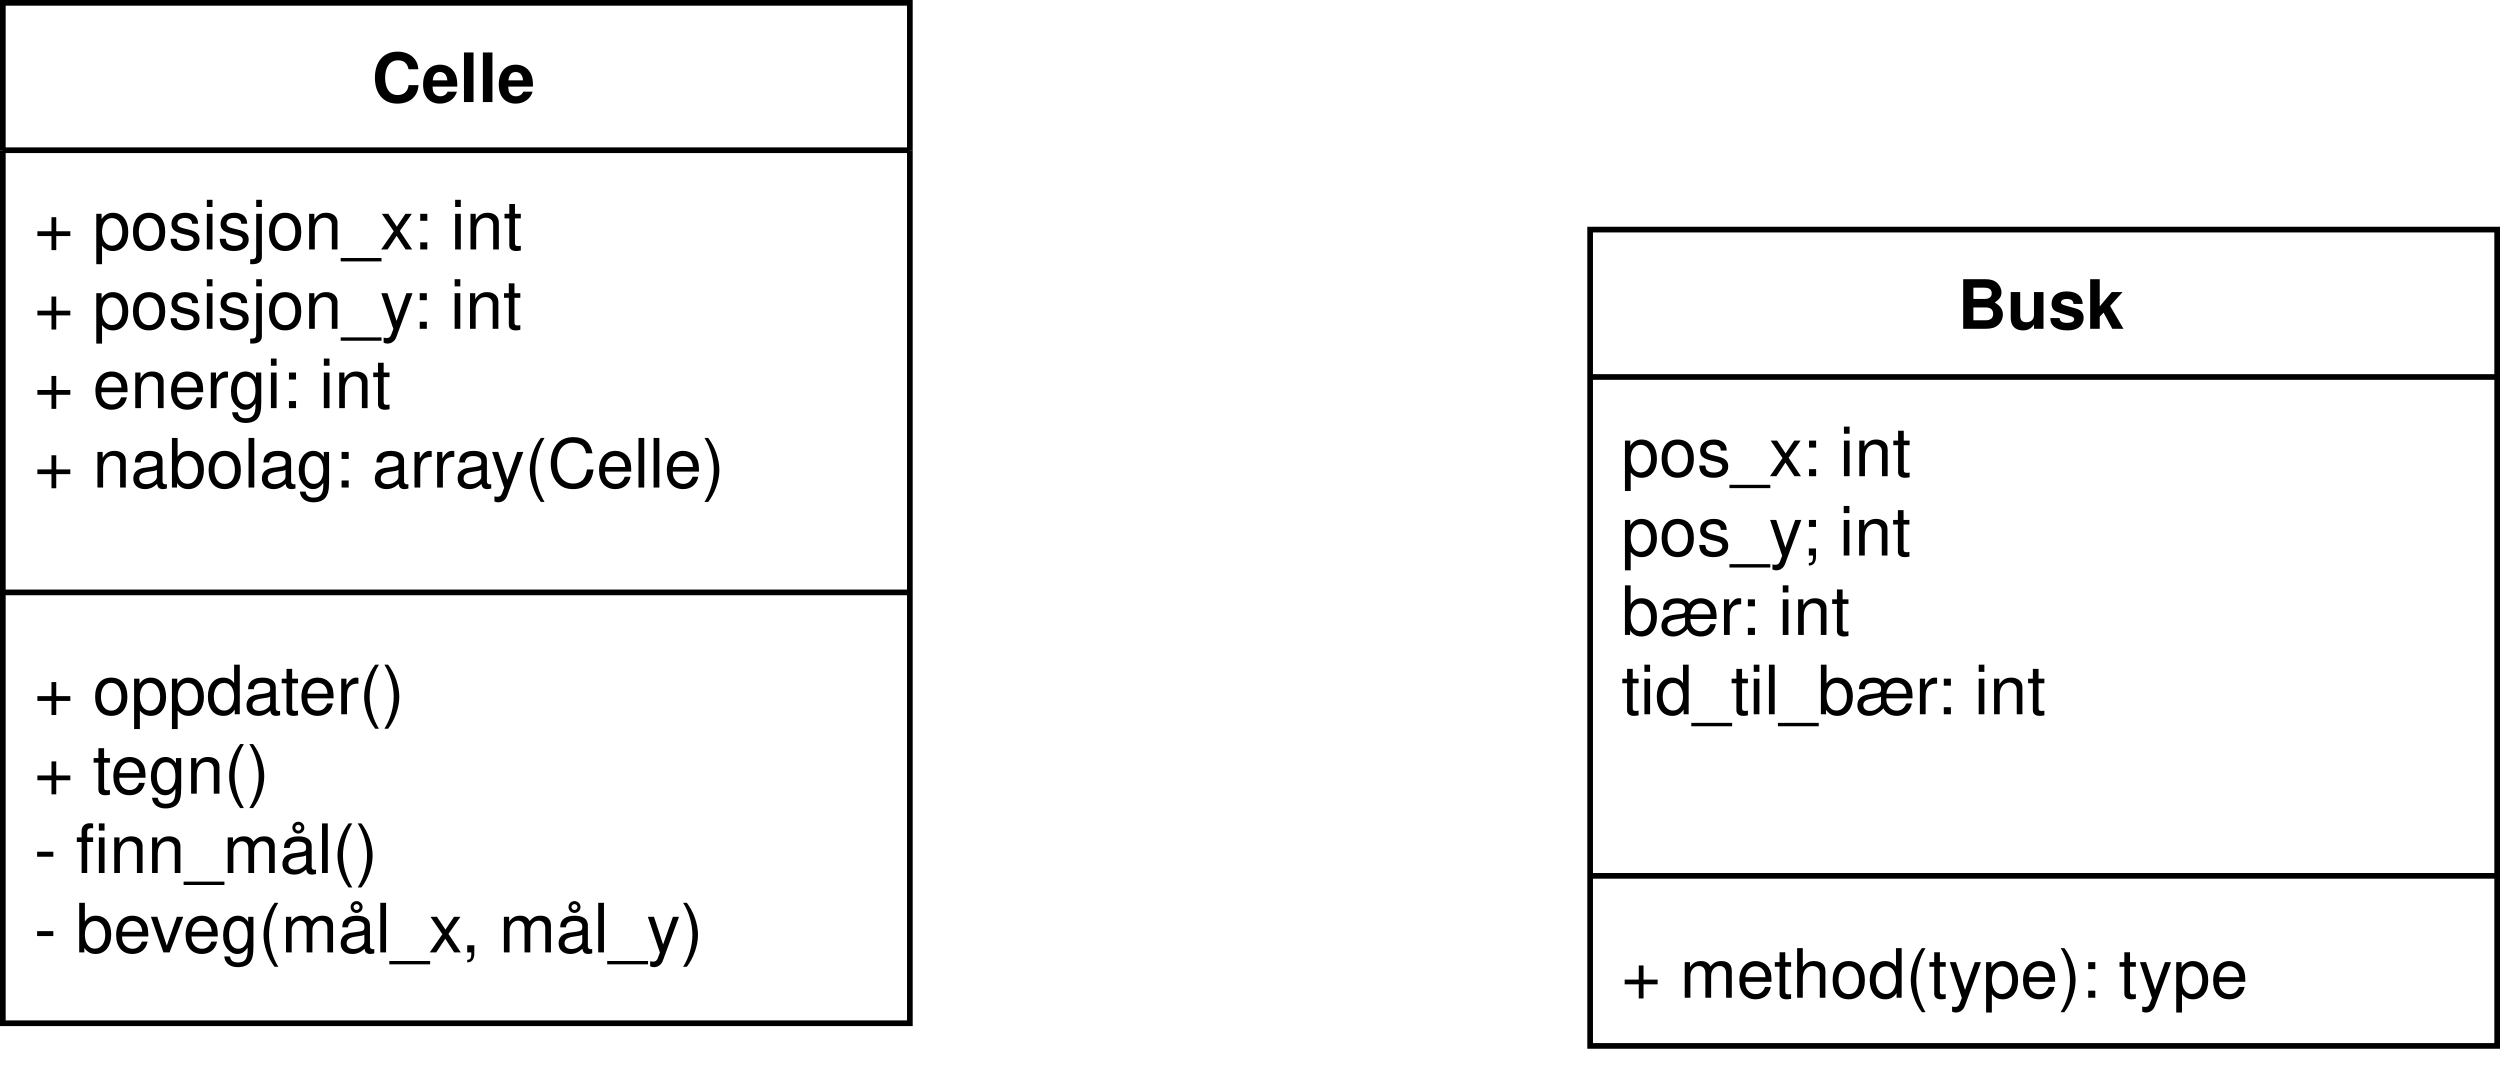
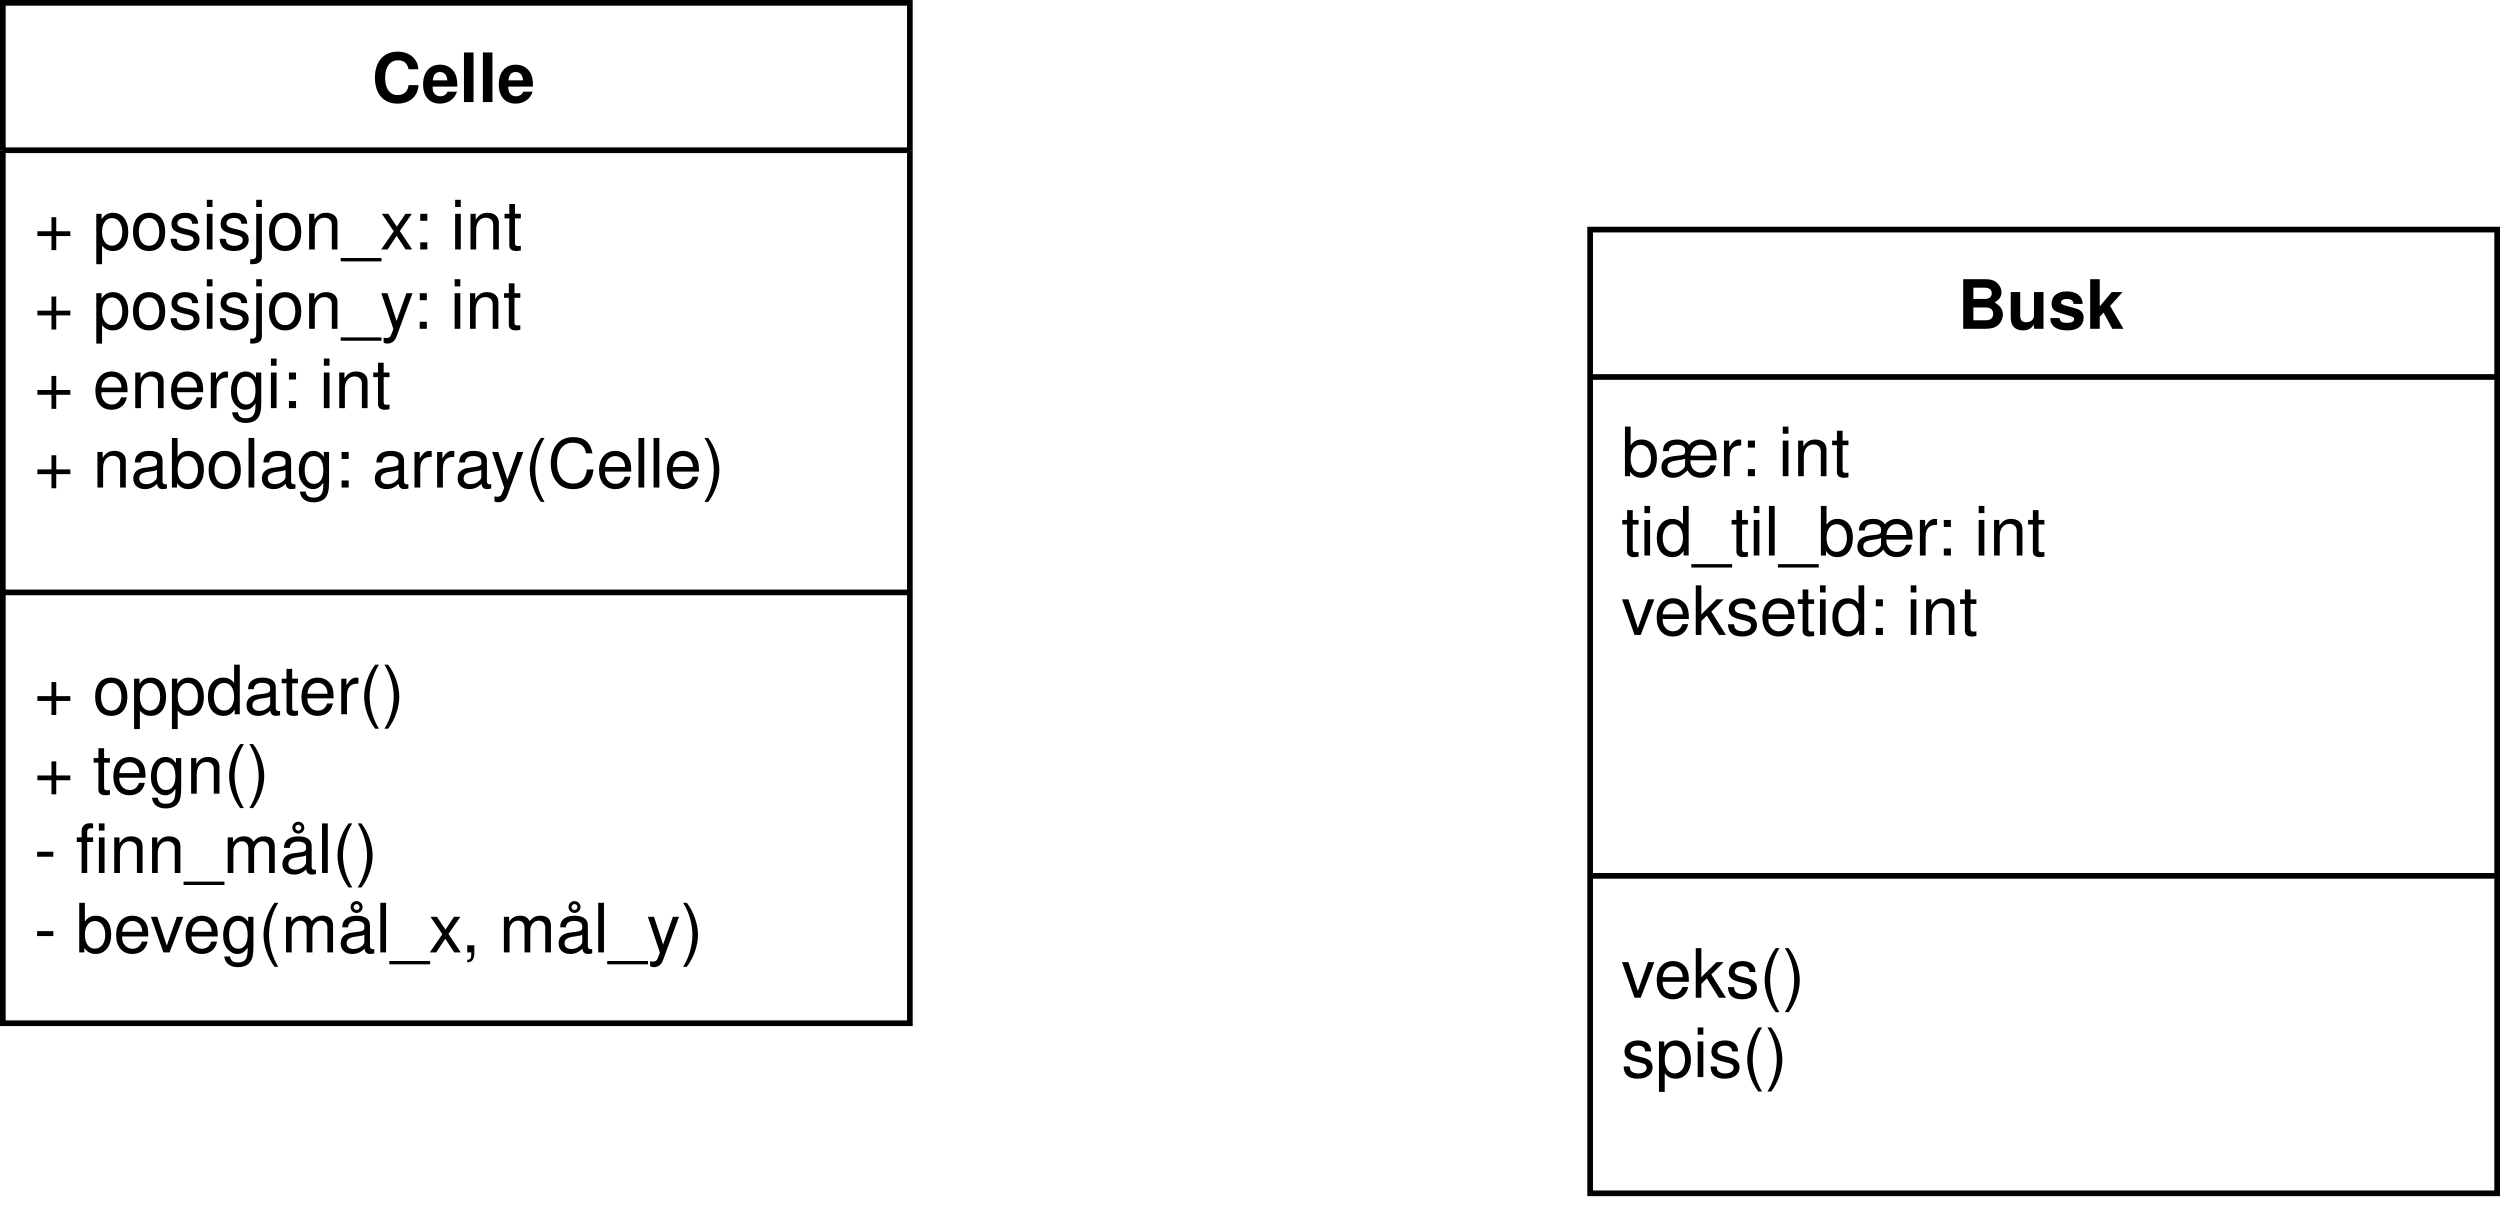
- <svg xmlns="http://www.w3.org/2000/svg" host="65bd71144e" version="1.1" width="441px" height="188px" viewBox="-0.5 -0.5 441 188" content="&lt;mxfile&gt;&lt;diagram id=&quot;B3IfxCWdqe0yYe2EVJUZ&quot; name=&quot;Page-1&quot;&gt;7VhNj5swEP01SNnDVgHywR4Tst0edqVVU6nHyAEH3DUeZJxN2F/fMZgQPqJNm6iXRooi+83YeOY9DyMs10/2T5Kk8QuElFvOMNxb7sJynKnn4b8G8hIYT+0SiCQLS+gIWLIPasChQbcspFnDUQFwxdImGIAQNFANjEgJu6bbBnjzqSmJaAdYBoR30Z8sVHGJes60xr9RFsXVk+3JQ2lJSOVsIsliEsLuCHIfLdeXAKocJXufcp27Ki/luq8nrIeDSSrUOQuccsE74VsTm3ag5nAqryLOdizhROBsvgGhlsZi45xwFgkcB/hIKhF4p1IxTNbMGBSkiAYx4+EzyWGrD5YpErxVs3kMkn3gtoSbPdEsleHdmTQ8lnolwkNEJc3Q57WK1m5BL2TfcHwmmTJAAJyTNGPrQxgJkRETc1AKEuPUTabJr46Q7o8gk9wnCglVMkeXyjoxROet+a7WzQGLjzXjGZAYrUaHvWs6cWAY7WfX7bBrOXMdEmQs+wVihaecaX+MD9PsuHYZdsMnP+1DBcWknbYLsgZOotIBLx7JB4W87hqeLalhZlUhAQlv1AcOqKmFgFJ7jPMWVMmP0406Kb4sJQET0XPhsxjVyHeTcQ0Brt3w4jbGLAyp0MIBRRQpVaJPmwLGWTAynuMPOfKHX8bWGA/u49yu5/jT7lL5IDAWwgoNUZTgjmoZ9qjLOVtdRk06i+eIaTq6XEujHi21mOOsYKRkriqM9l/RliABnNY8/dA0Lu7tDpdul0u3hzdO1pS/oqQVA72/LH1bfH5GWVOTTMRUsitRaQ/PLAze5VSOT5QFSNOQYA0f3HVusqKRaMD3+r3JhFgllu9aszHvWNf0nUaDyoylBm8IvgGreX4rAtdSjndmFXAul86kI535Nnu7tQu1iDvE9XQQJ9uF0ajZLjjnVgV7dIUSP+2Qi01Af4+gDXkRc8uwLu73RPYtUixcKcZXPT7/9fX/RDKTq/QA3hUE4t16gE96gIuotO1/1wM8nOgBcKMYwoHKU+zSi/uph7cLegmrZ76fq5v8B7TitP5WUNiOPri4j78B&lt;/diagram&gt;&lt;/mxfile&gt;">
+ <svg xmlns="http://www.w3.org/2000/svg" host="65bd71144e" version="1.1" width="441px" height="214px" viewBox="-0.5 -0.5 441 214" content="&lt;mxfile&gt;&lt;diagram id=&quot;B3IfxCWdqe0yYe2EVJUZ&quot; name=&quot;Page-1&quot;&gt;7Vjfb5swEP5rkNqHTgFCQh8T0nUPrVQtk/YYOeCAF+NDxvlB//qdwYQQkjVror0sUhTh787Gd9/nOwvLDdLtsyRZ8goR5ZbTi7aWO7EcZ+j7+K+BogK8oV0BsWRRBe0BU/ZODdgz6IpFNG85KgCuWNYGQxCChqqFESlh03ZbAG+/NSMx7QDTkPAu+pNFKqlQ3xk2+DfK4qR+sz14rCwpqZ1NJHlCItjsQe6T5QYSQFVP6TagXOeuzks17+sJ625jkgp1zgSnmrAmfGVi0w7UbE4VdcT5hqWcCByNFyDU1FhsHBPOYoHPIb6SSgTWVCqGyRoZg4IM0TBhPHohBaz0xnJFwmU9Gicg2TsuS7hZE81SGd6dQctjqmci3ENU0hx93upo7QPolWxbji8kVwYIgXOS5Wy+CyMlMmZiDEpBapy6yTT51RHS7R5kkvtMIaVKFuhSWweG6OJgvGl0s8OSfc34BiRGq/Fu7YZOfDCMHmfX7bBrOWMdEuQs/wVihrscaX+MD9PsuHYVdsunOO1DBcWknbYLMgdO4soBDx4p7kp53bc8D6SGmVWlBCQsaQAcUFMTAZX2GOcHUC0/ThfqpPjyjIRMxC+lz6TfIN9NxjUEOHfBy9OYsCiiQgsHFFGkUonebQYYZ8mIN8YfchT0vniWhxsPcGw3Y/xpd6kCEBgLYaWGKEpwQ7UMj6jLOVtdRk06i+eIadi/XEv9I1o6YI6zkpGKubow2p+iLUUCOG14+qFpnDzYHS7dLpfuEd44mVP+hpJWDPT6svI94PMjytqaZCKhkl2JSrt3ZmHwL6fSO1EWIMsigjX87r5zkhWNRQt+0H2TCTFLrcC1Rh7vWOd0TeO72oylBk8IdsB6XNyKwLWU459ZBZzLpTPoSGe8ype360Ij4g5xR24QJ68L/X77uuCcWxXs4RWuC8MOufPytA7ksRavWDRTjM/+5LOmy5wqvf7O9l8f9A/EMbhKt/ev0O39W7f/oNtfRKVt/7tu/9ihUp/KVrvOM1YCt7P5eULPbMLe3zdhHDYfBErb3lcV9+k3&lt;/diagram&gt;&lt;/mxfile&gt;">
  <defs>
    <clipPath id="mx-clip-4-31-152-74-0">
      <rect x="4" y="31" width="152" height="74" />
    </clipPath>
    <clipPath id="mx-clip-4-113-152-72-0">
      <rect x="4" y="113" width="152" height="72" />
    </clipPath>
    <clipPath id="mx-clip-284-71-152-84-0">
      <rect x="284" y="71" width="152" height="84" />
    </clipPath>
-     <clipPath id="mx-clip-284-163-152-26-0">
-       <rect x="284" y="163" width="152" height="26" />
+     <clipPath id="mx-clip-284-163-152-52-0">
+       <rect x="284" y="163" width="152" height="52" />
    </clipPath>
  </defs>
  <g>
    <path d="M 0 26 L 0 0 L 160 0 L 160 26" fill="rgb(255, 255, 255)" stroke="rgb(0, 0, 0)" stroke-miterlimit="10" pointer-events="all" />
    <path d="M 0 26 L 0 180 L 160 180 L 160 26" fill="none" stroke="rgb(0, 0, 0)" stroke-miterlimit="10" pointer-events="none" />
    <path d="M 0 26 L 160 26" fill="none" stroke="rgb(0, 0, 0)" stroke-miterlimit="10" pointer-events="none" />
    <g fill="rgb(0, 0, 0)" font-family="Helvetica" font-weight="bold" pointer-events="none" text-anchor="middle" font-size="12px">
      <text x="79.5" y="17.5">
                Celle
            </text>
    </g>
    <g fill="rgb(0, 0, 0)" font-family="Helvetica" pointer-events="none" clip-path="url(#mx-clip-4-31-152-74-0)" font-size="12px">
      <text x="5.5" y="43.5">
                + posisjon_x: int
            </text>
      <text x="5.5" y="57.5">
                + posisjon_y: int
            </text>
      <text x="5.5" y="71.5">
                + energi: int
            </text>
      <text x="5.5" y="85.5">
                + nabolag: array(Celle)
            </text>
    </g>
    <path d="M 0 104 L 160 104" fill="none" stroke="rgb(0, 0, 0)" stroke-miterlimit="10" pointer-events="none" />
    <g fill="rgb(0, 0, 0)" font-family="Helvetica" pointer-events="none" clip-path="url(#mx-clip-4-113-152-72-0)" font-size="12px">
      <text x="5.5" y="125.5">
                + oppdater()
            </text>
      <text x="5.5" y="139.5">
                + tegn()
            </text>
      <text x="5.5" y="153.5">
                - finn_mål()
            </text>
      <text x="5.5" y="167.5">
                - beveg(mål_x, mål_y)
            </text>
    </g>
    <path d="M 280 66 L 280 40 L 440 40 L 440 66" fill="rgb(255, 255, 255)" stroke="rgb(0, 0, 0)" stroke-miterlimit="10" pointer-events="none" />
-     <path d="M 280 66 L 280 184 L 440 184 L 440 66" fill="none" stroke="rgb(0, 0, 0)" stroke-miterlimit="10" pointer-events="none" />
+     <path d="M 280 66 L 280 210 L 440 210 L 440 66" fill="none" stroke="rgb(0, 0, 0)" stroke-miterlimit="10" pointer-events="none" />
    <path d="M 280 66 L 440 66" fill="none" stroke="rgb(0, 0, 0)" stroke-miterlimit="10" pointer-events="none" />
    <g fill="rgb(0, 0, 0)" font-family="Helvetica" font-weight="bold" pointer-events="none" text-anchor="middle" font-size="12px">
      <text x="359.5" y="57.5">
                Busk
            </text>
    </g>
    <g fill="rgb(0, 0, 0)" font-family="Helvetica" pointer-events="none" clip-path="url(#mx-clip-284-71-152-84-0)" font-size="12px">
      <text x="285.5" y="83.5">
-                 pos_x: int
+                 bær: int
            </text>
      <text x="285.5" y="97.5">
-                 pos_y; int
+                 tid_til_bær: int
            </text>
      <text x="285.5" y="111.5">
-                 bær: int
-             </text>
-       <text x="285.5" y="125.5">
-                 tid_til_bær: int
+                 veksetid: int
            </text>
    </g>
    <path d="M 280 154 L 440 154" fill="none" stroke="rgb(0, 0, 0)" stroke-miterlimit="10" pointer-events="none" />
-     <g fill="rgb(0, 0, 0)" font-family="Helvetica" pointer-events="none" clip-path="url(#mx-clip-284-163-152-26-0)" font-size="12px">
+     <g fill="rgb(0, 0, 0)" font-family="Helvetica" pointer-events="none" clip-path="url(#mx-clip-284-163-152-52-0)" font-size="12px">
      <text x="285.5" y="175.5">
-                 + method(type): type
+                 veks()
+             </text>
+       <text x="285.5" y="189.5">
+                 spis()
            </text>
    </g>
  </g>
</svg>
